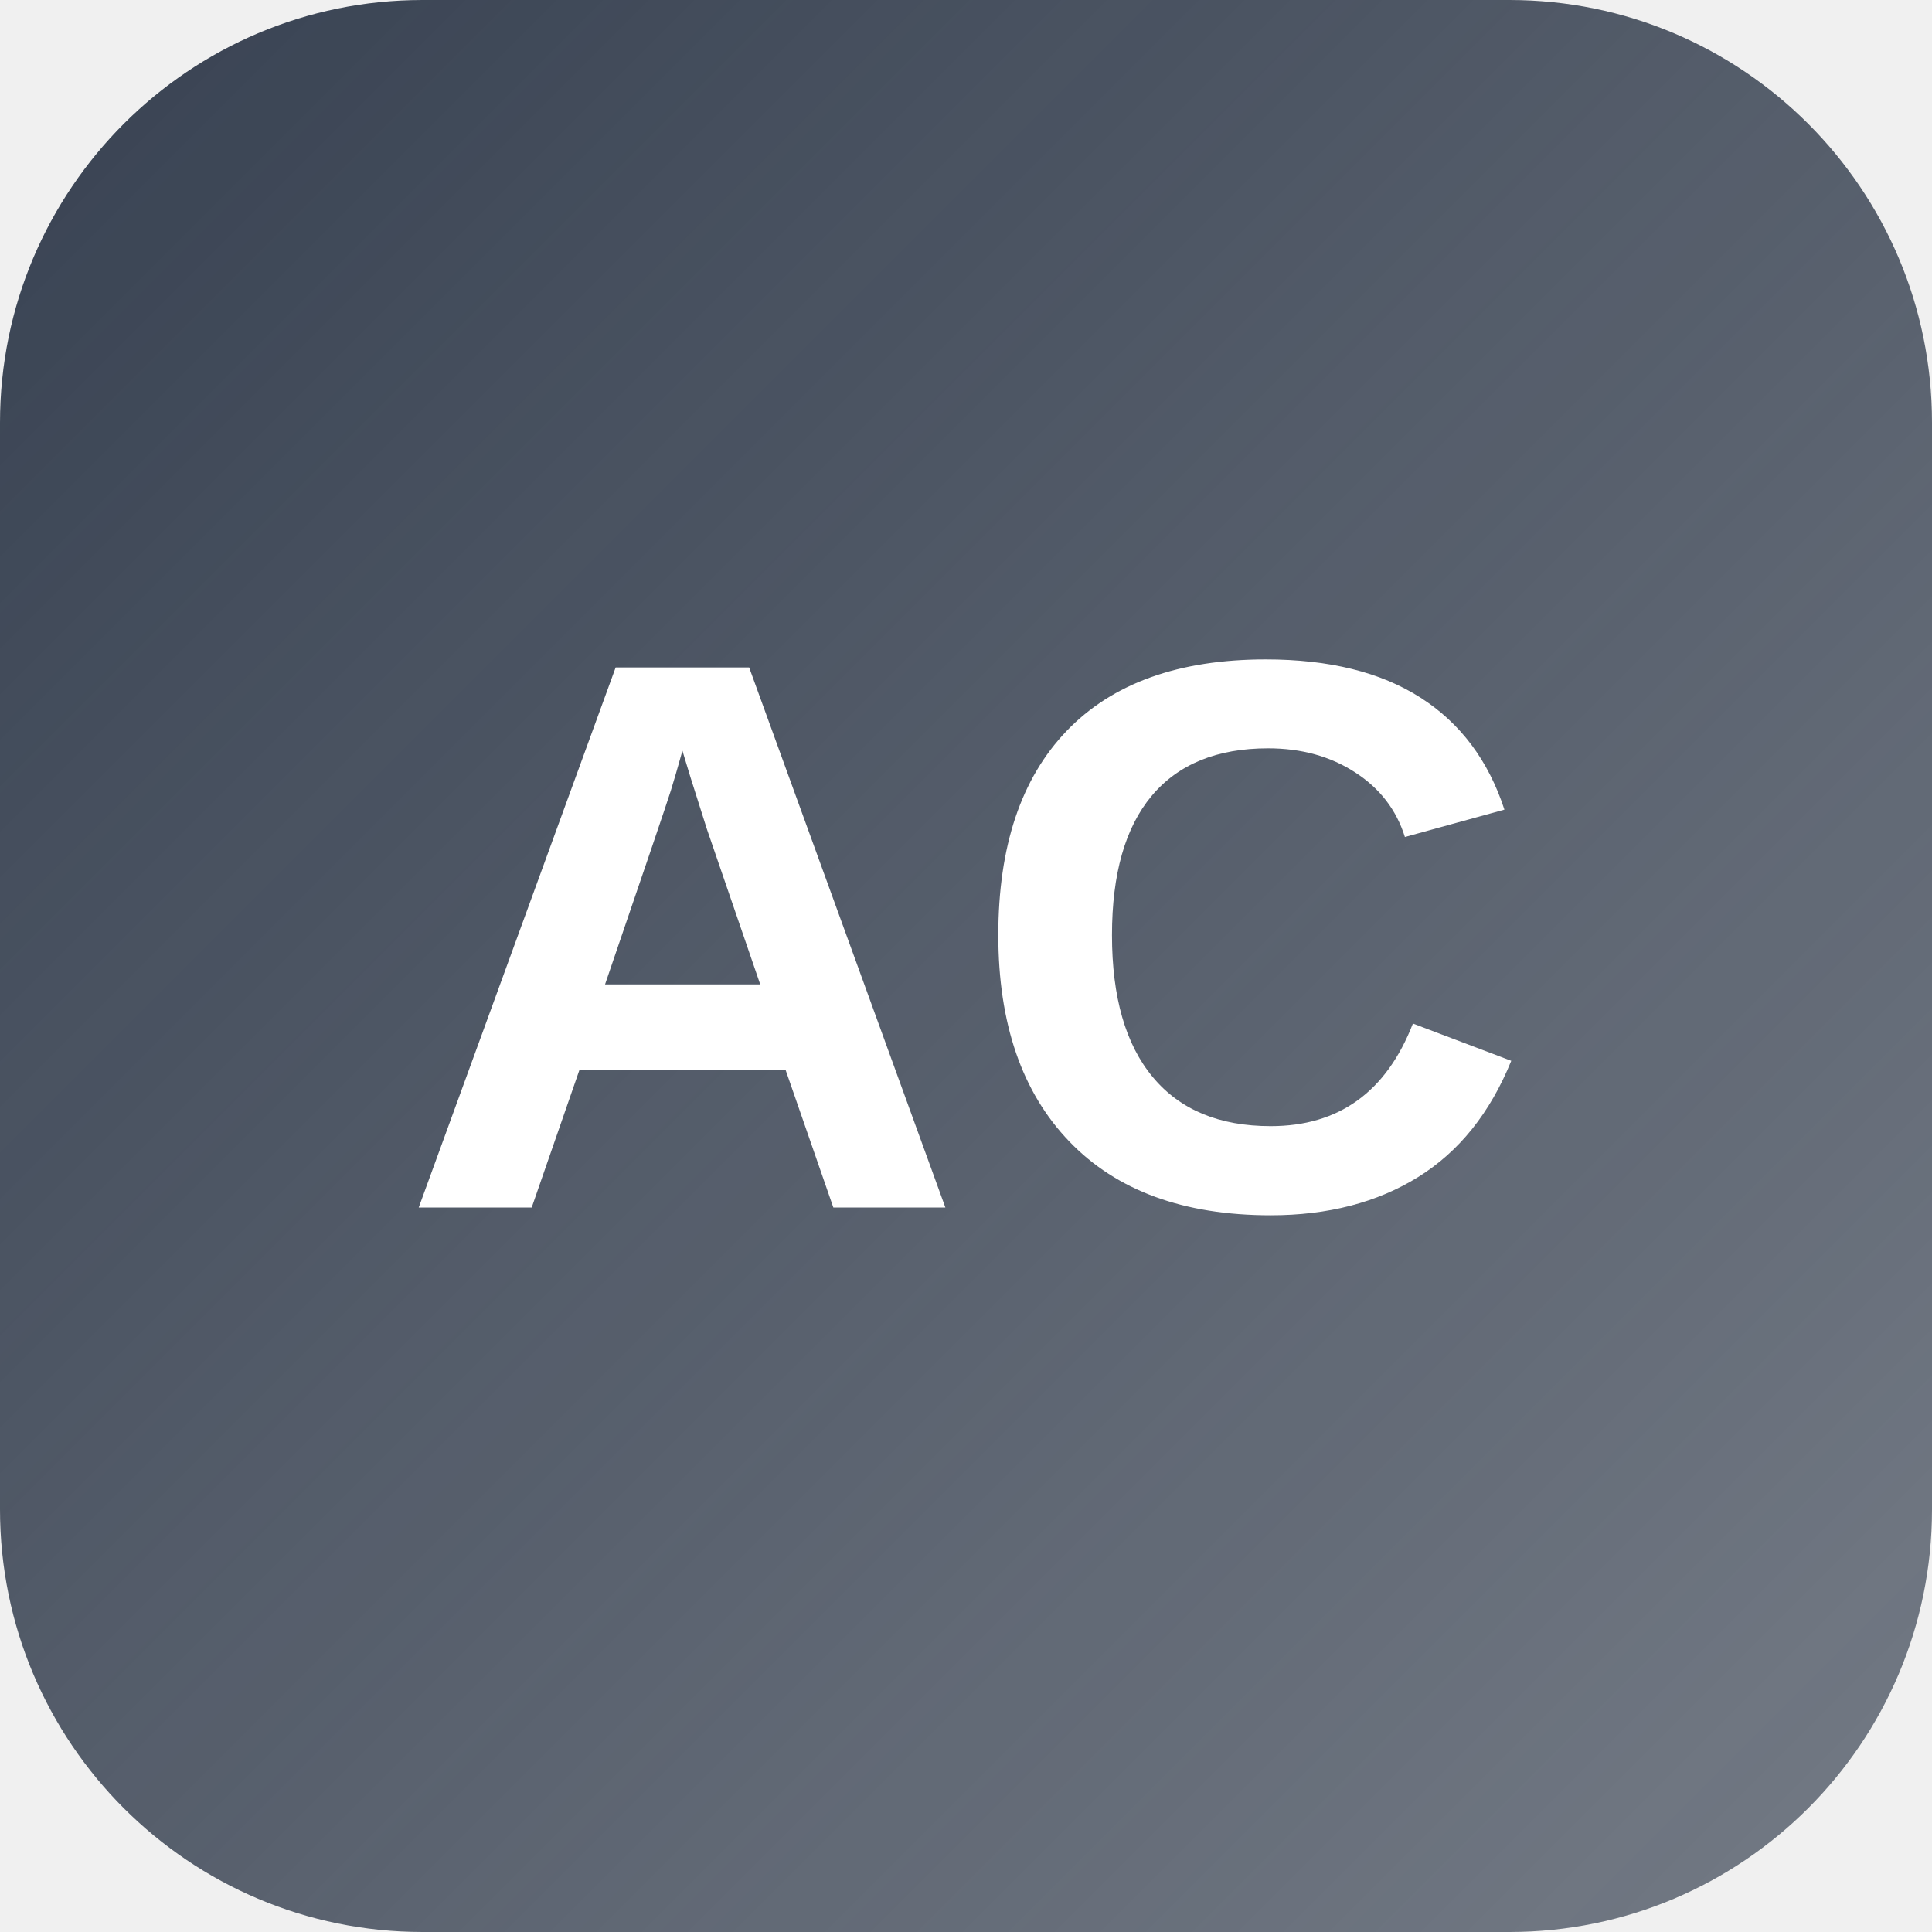
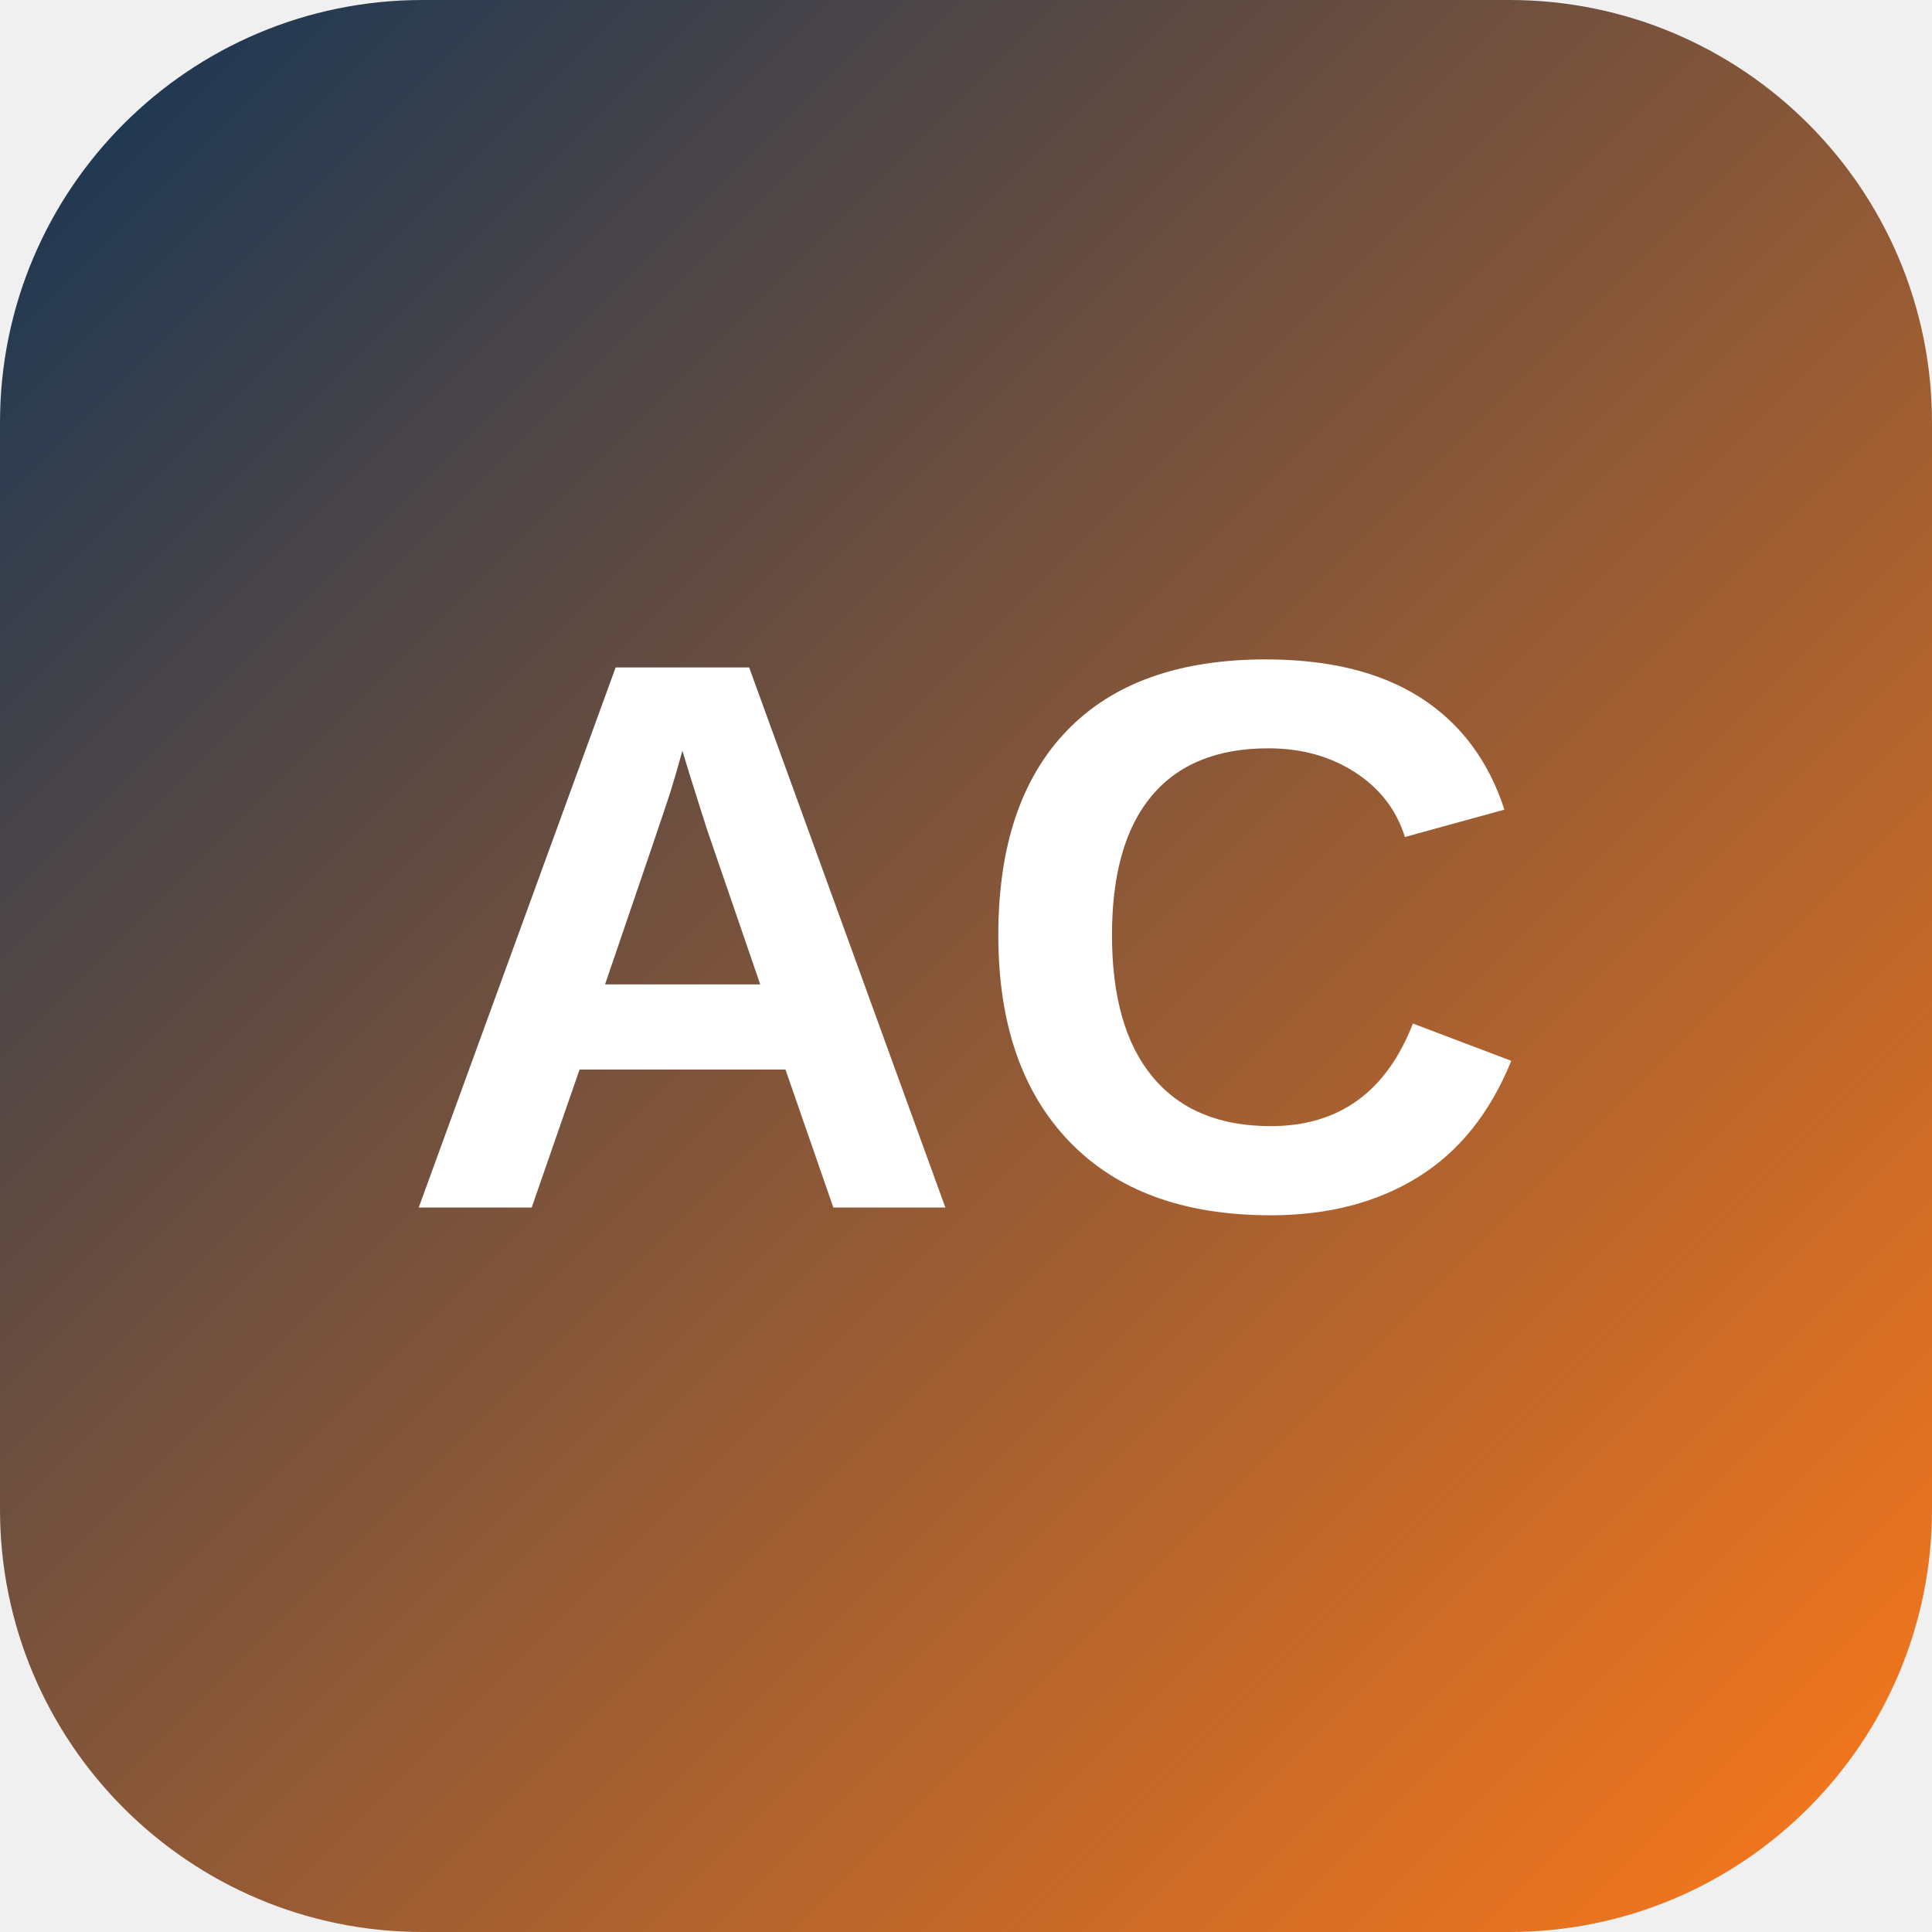
<svg xmlns="http://www.w3.org/2000/svg" viewBox="0 0 128 128" role="img" aria-label="Logo Auto Center Mecânica do Centro">
  <defs>
    <linearGradient id="g" x1="0" y1="0" x2="1" y2="1">
-       <stop offset="0" stop-color="#374151" />
-       <stop offset="1" stop-color="#374151aa" />
+       <stop offset="0" stop-color="#123456" />
+       <stop offset="1" stop-color="#ff7a1a" />
    </linearGradient>
  </defs>
  <rect width="128" height="128" rx="28" fill="url(#g)" />
  <text x="64" y="80" font-family="Arial,Helvetica,sans-serif" font-size="52" font-weight="700" text-anchor="middle" fill="#fff">AC</text>
</svg>
